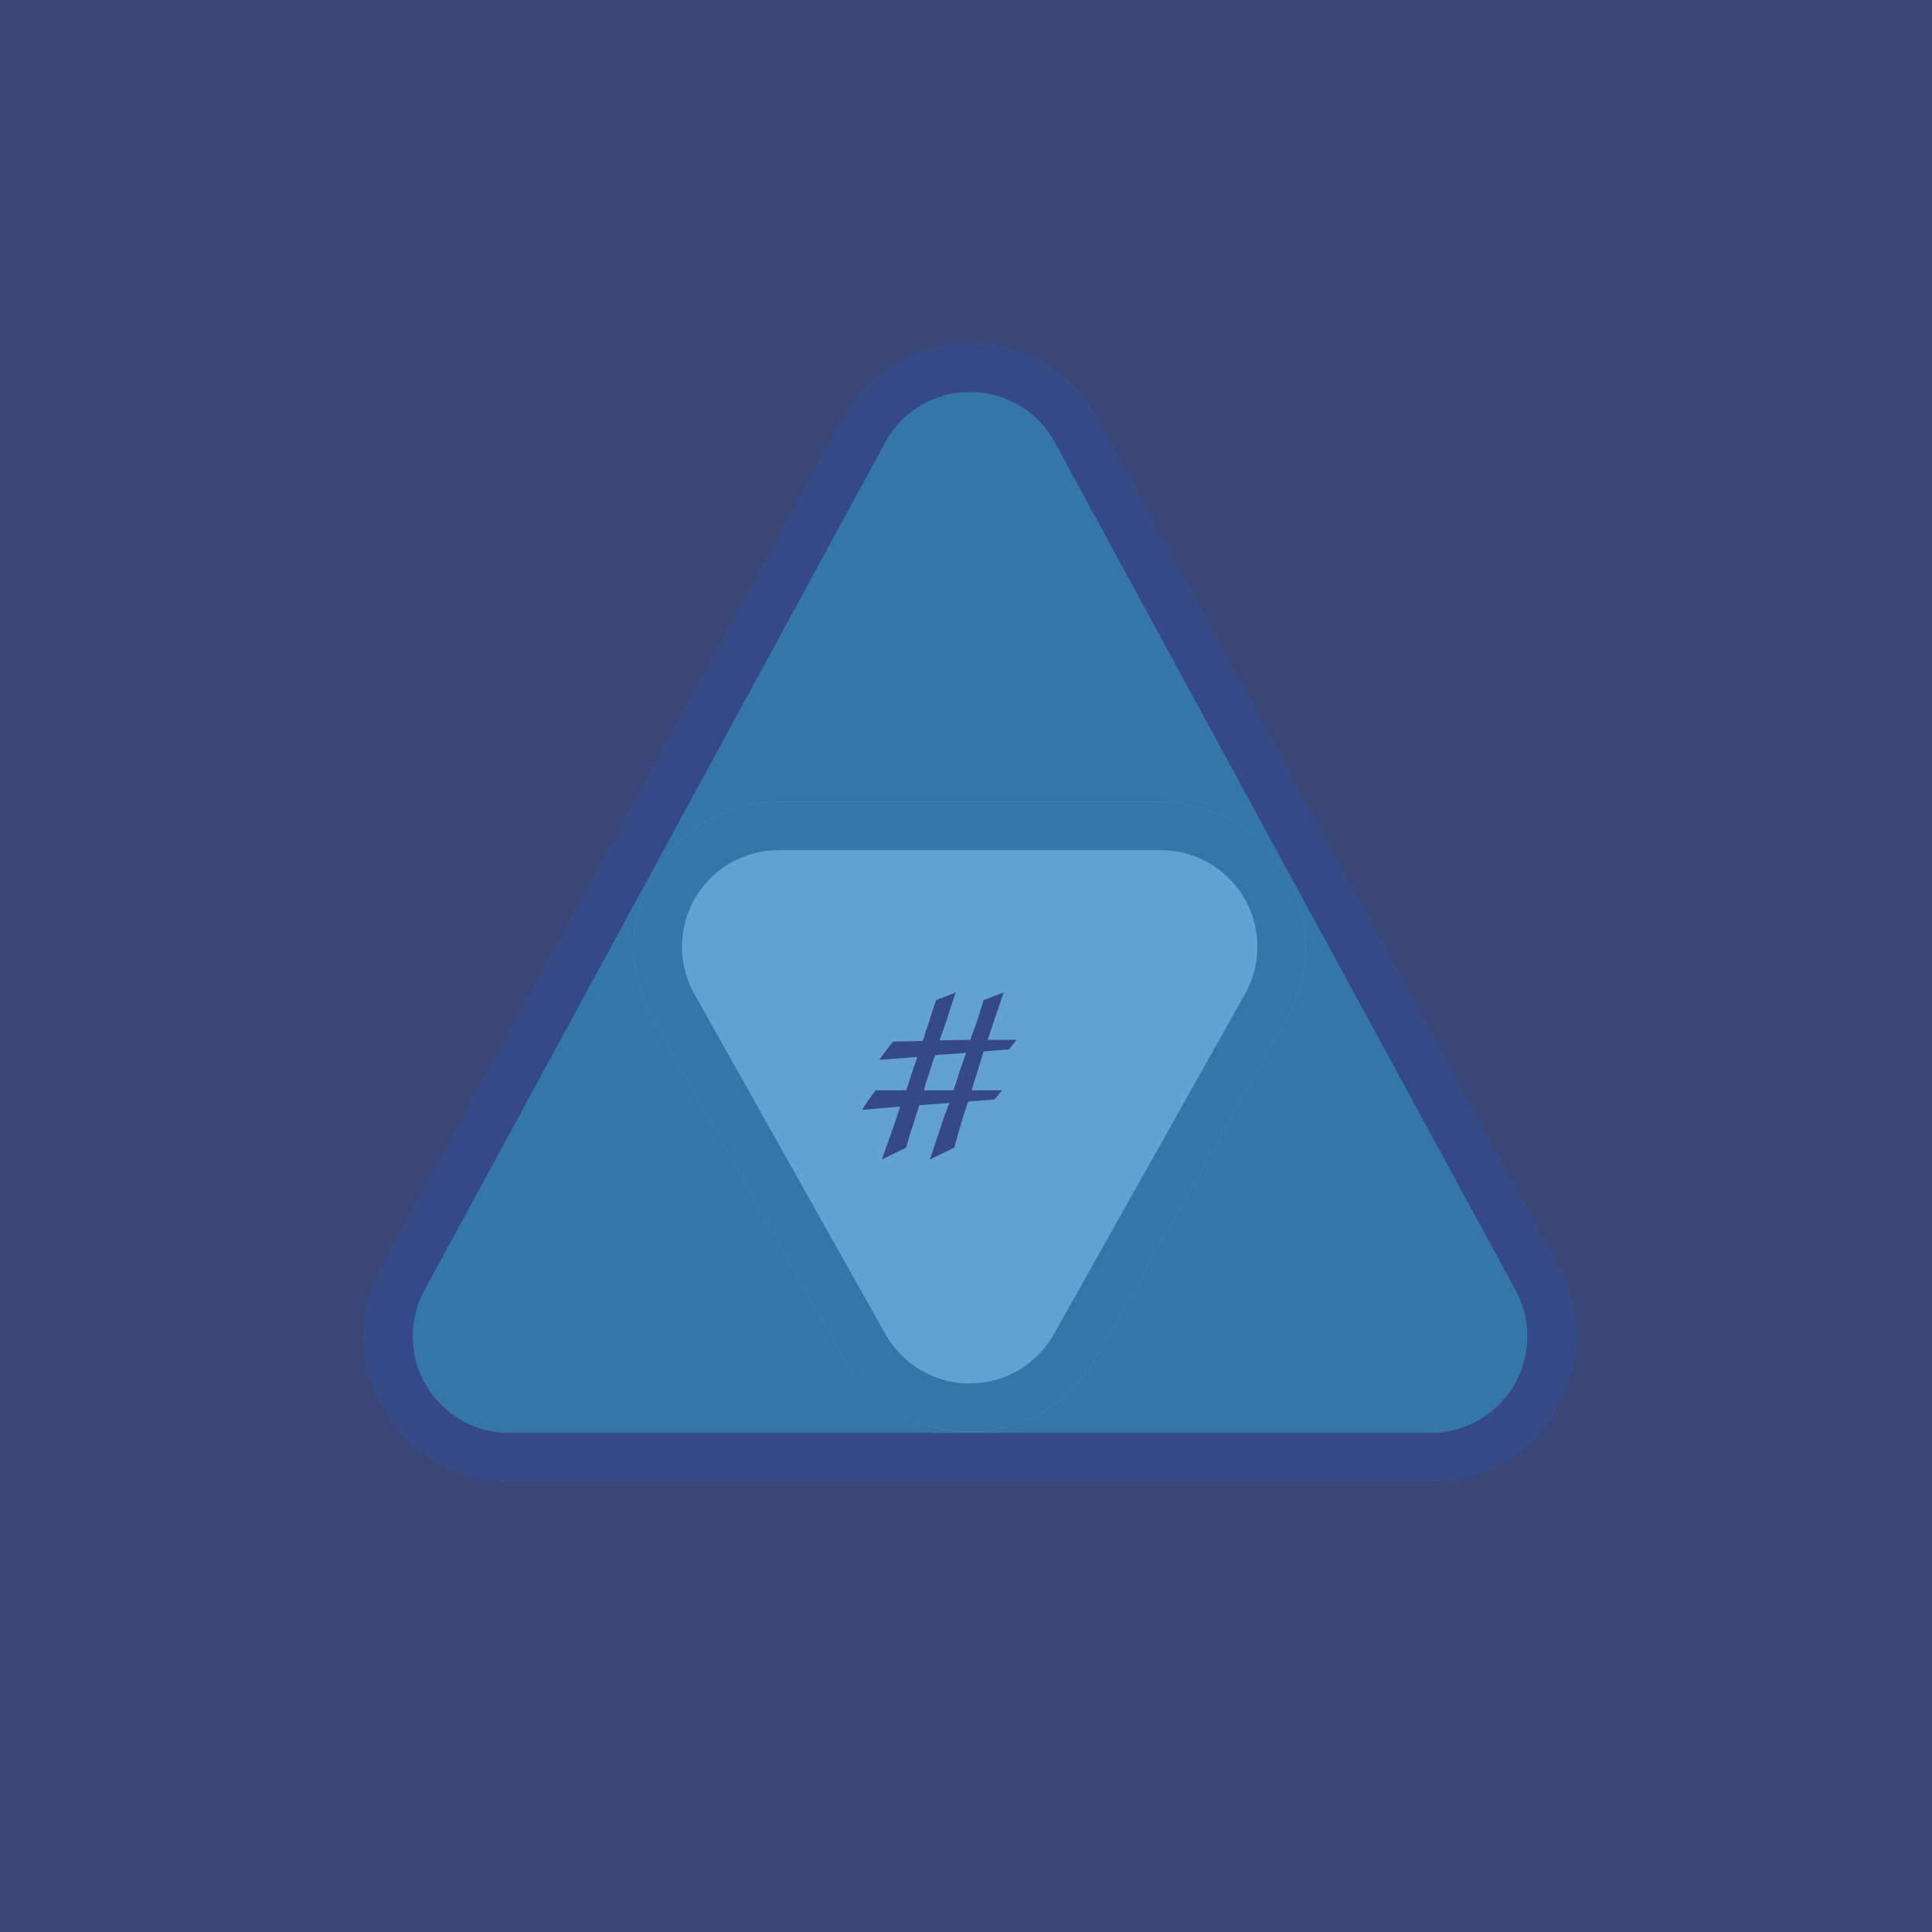
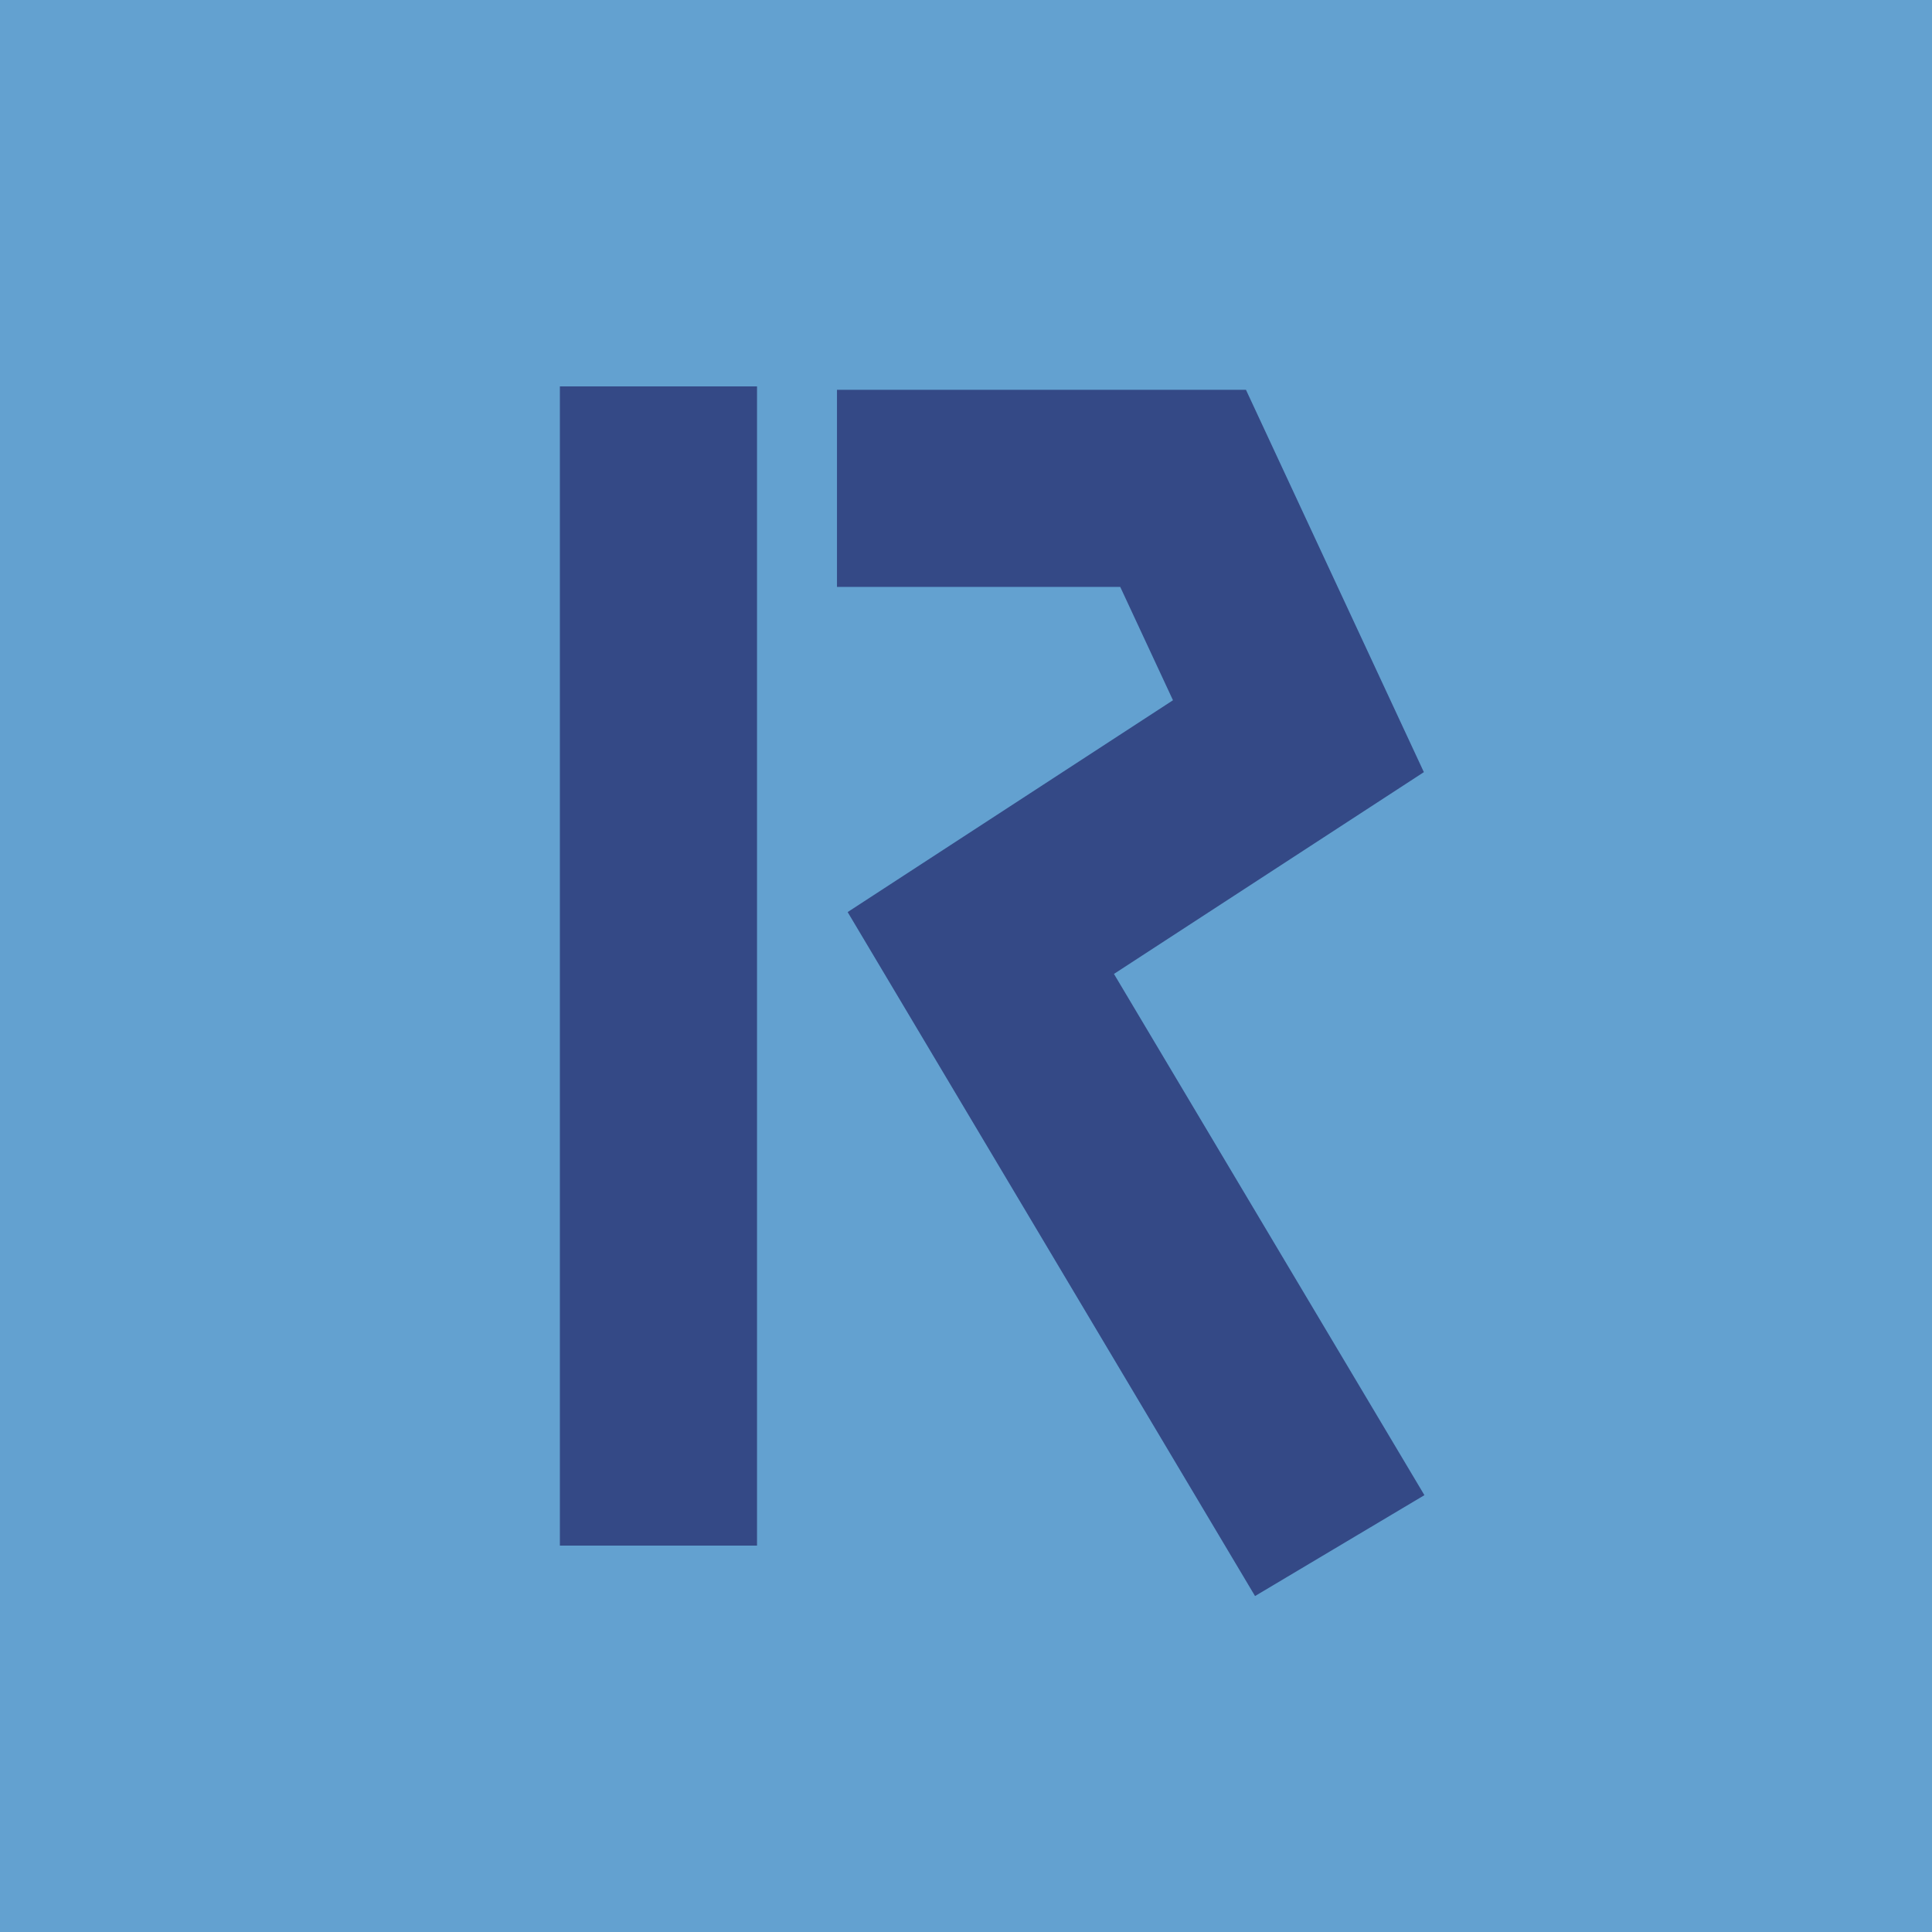
- <svg xmlns="http://www.w3.org/2000/svg" version="1.1" width="240px" height="240px" viewBox="0 0 240.0 240.0">
-   <rect x="0px" y="0px" width="240px" height="240px" fill="#394677" />
-   <defs>
-     <clipPath id="i0">
-       <path d="M96.095,21.88 C99.148,23.539 101.656,26.047 103.315,29.1 L160.546,134.405 C165.293,143.139 162.061,154.068 153.326,158.815 C150.688,160.249 147.733,161 144.731,161 L30.269,161 C20.328,161 12.269,152.941 12.269,143 C12.269,139.998 13.02,137.043 14.454,134.405 L71.685,29.1 C76.432,20.366 87.361,17.133 96.095,21.88 Z" />
-     </clipPath>
-     <clipPath id="i1">
-       <path d="M63.317,21.054 C66.196,22.672 68.575,25.051 70.193,27.93 L93.933,70.183 C98.802,78.85 95.724,89.823 87.057,94.693 C84.365,96.205 81.328,97 78.24,97 L30.76,97 C20.819,97 12.76,88.941 12.76,79 C12.76,75.912 13.555,72.875 15.067,70.183 L38.807,27.93 C43.677,19.263 54.65,16.185 63.317,21.054 Z" />
-     </clipPath>
-   </defs>
-   <g transform="translate(33.0 23.0)">
-     <g clip-path="url(#i0)">
-       <polygon points="12.269,19.692 162.734,19.692 162.734,161 12.269,161 12.269,19.692" stroke="none" fill="#3476A7" />
-       <path d="M103.315,29.1 L160.546,134.405 C165.293,143.139 162.061,154.068 153.326,158.815 C150.688,160.249 147.733,161 144.731,161 L30.269,161 C20.328,161 12.269,152.941 12.269,143 C12.269,139.998 13.02,137.043 14.454,134.405 L71.685,29.1 C76.432,20.366 87.361,17.133 96.095,21.88 C99.148,23.539 101.656,26.047 103.315,29.1 Z" stroke="#344986" stroke-width="12" fill="none" stroke-miterlimit="5" />
-     </g>
+ <svg xmlns="http://www.w3.org/2000/svg" version="1.1" width="490px" height="490px" viewBox="0 0 490.0 490.0">
+   <rect x="0px" y="0px" width="490px" height="490px" fill="#63A1D0" />
+   <g transform="translate(212.2773 123.8562)">
+     <path d="M0,0 C27.845,0 57.106,0 87.783,0 L117.033,62.859 L36.477,115.311 L127.508,268.144" stroke="#344986" stroke-width="50" fill="none" stroke-miterlimit="10" />
  </g>
-   <g transform="translate(174.957 196.605) rotate(180.0)">
-     <g clip-path="url(#i1)">
-       <polygon points="12.76,18.744 96.243,18.744 96.243,97 12.76,97 12.76,18.744" stroke="none" fill="#63A1D0" />
-       <path d="M70.193,27.93 L93.933,70.183 C98.802,78.85 95.724,89.823 87.057,94.693 C84.365,96.205 81.328,97 78.24,97 L30.76,97 C20.819,97 12.76,88.941 12.76,79 C12.76,75.912 13.555,72.875 15.067,70.183 L38.807,27.93 C43.677,19.263 54.65,16.185 63.317,21.054 C66.196,22.672 68.575,25.051 70.193,27.93 Z" stroke="#3476A7" stroke-width="12" fill="none" stroke-miterlimit="5" />
-     </g>
-   </g>
-   <g transform="translate(104.0 104.0)">
-     <text transform="translate(0.8300781 40.0)" font-family="ComicSansMS, Comic Sans MS" font-size="36.0" font-weight="normal" fill="#344986" text-anchor="center">#</text>
+   <g transform="translate(165.7609 97.47212)">
+     <path d="M1.239,0.528 L1.239,294.528" stroke="#344986" stroke-width="50" fill="none" stroke-miterlimit="10" />
  </g>
</svg>
